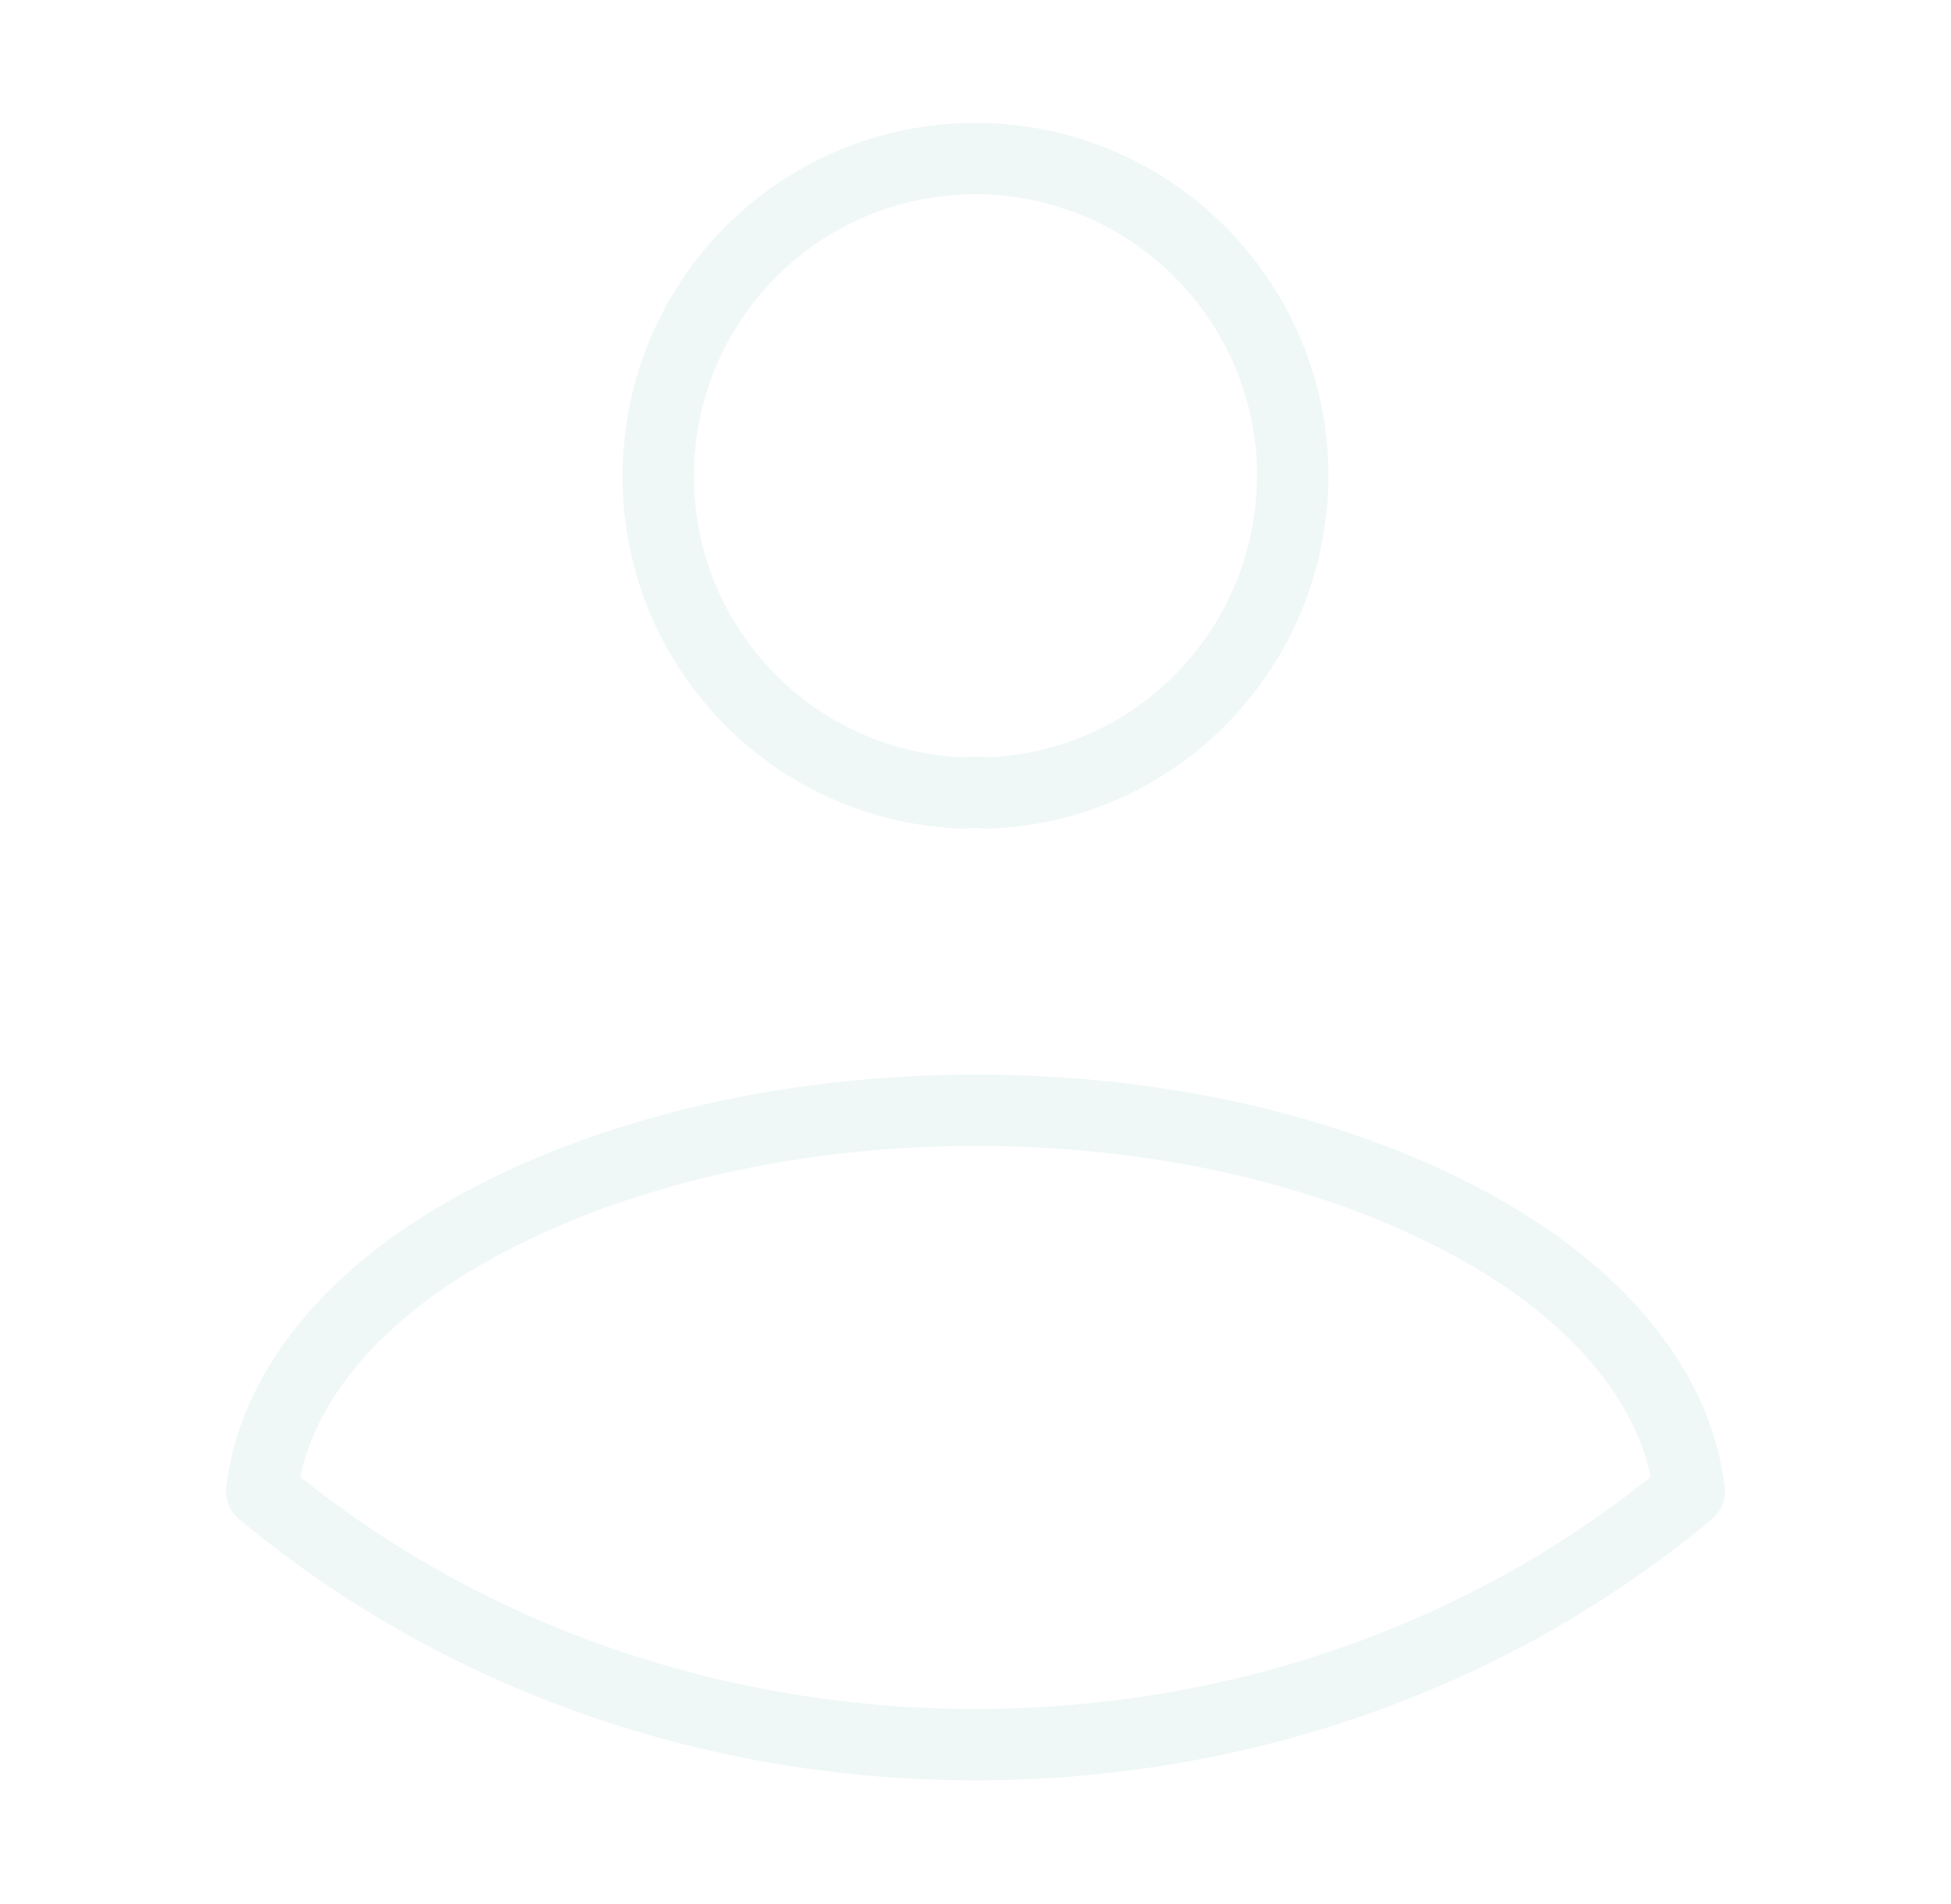
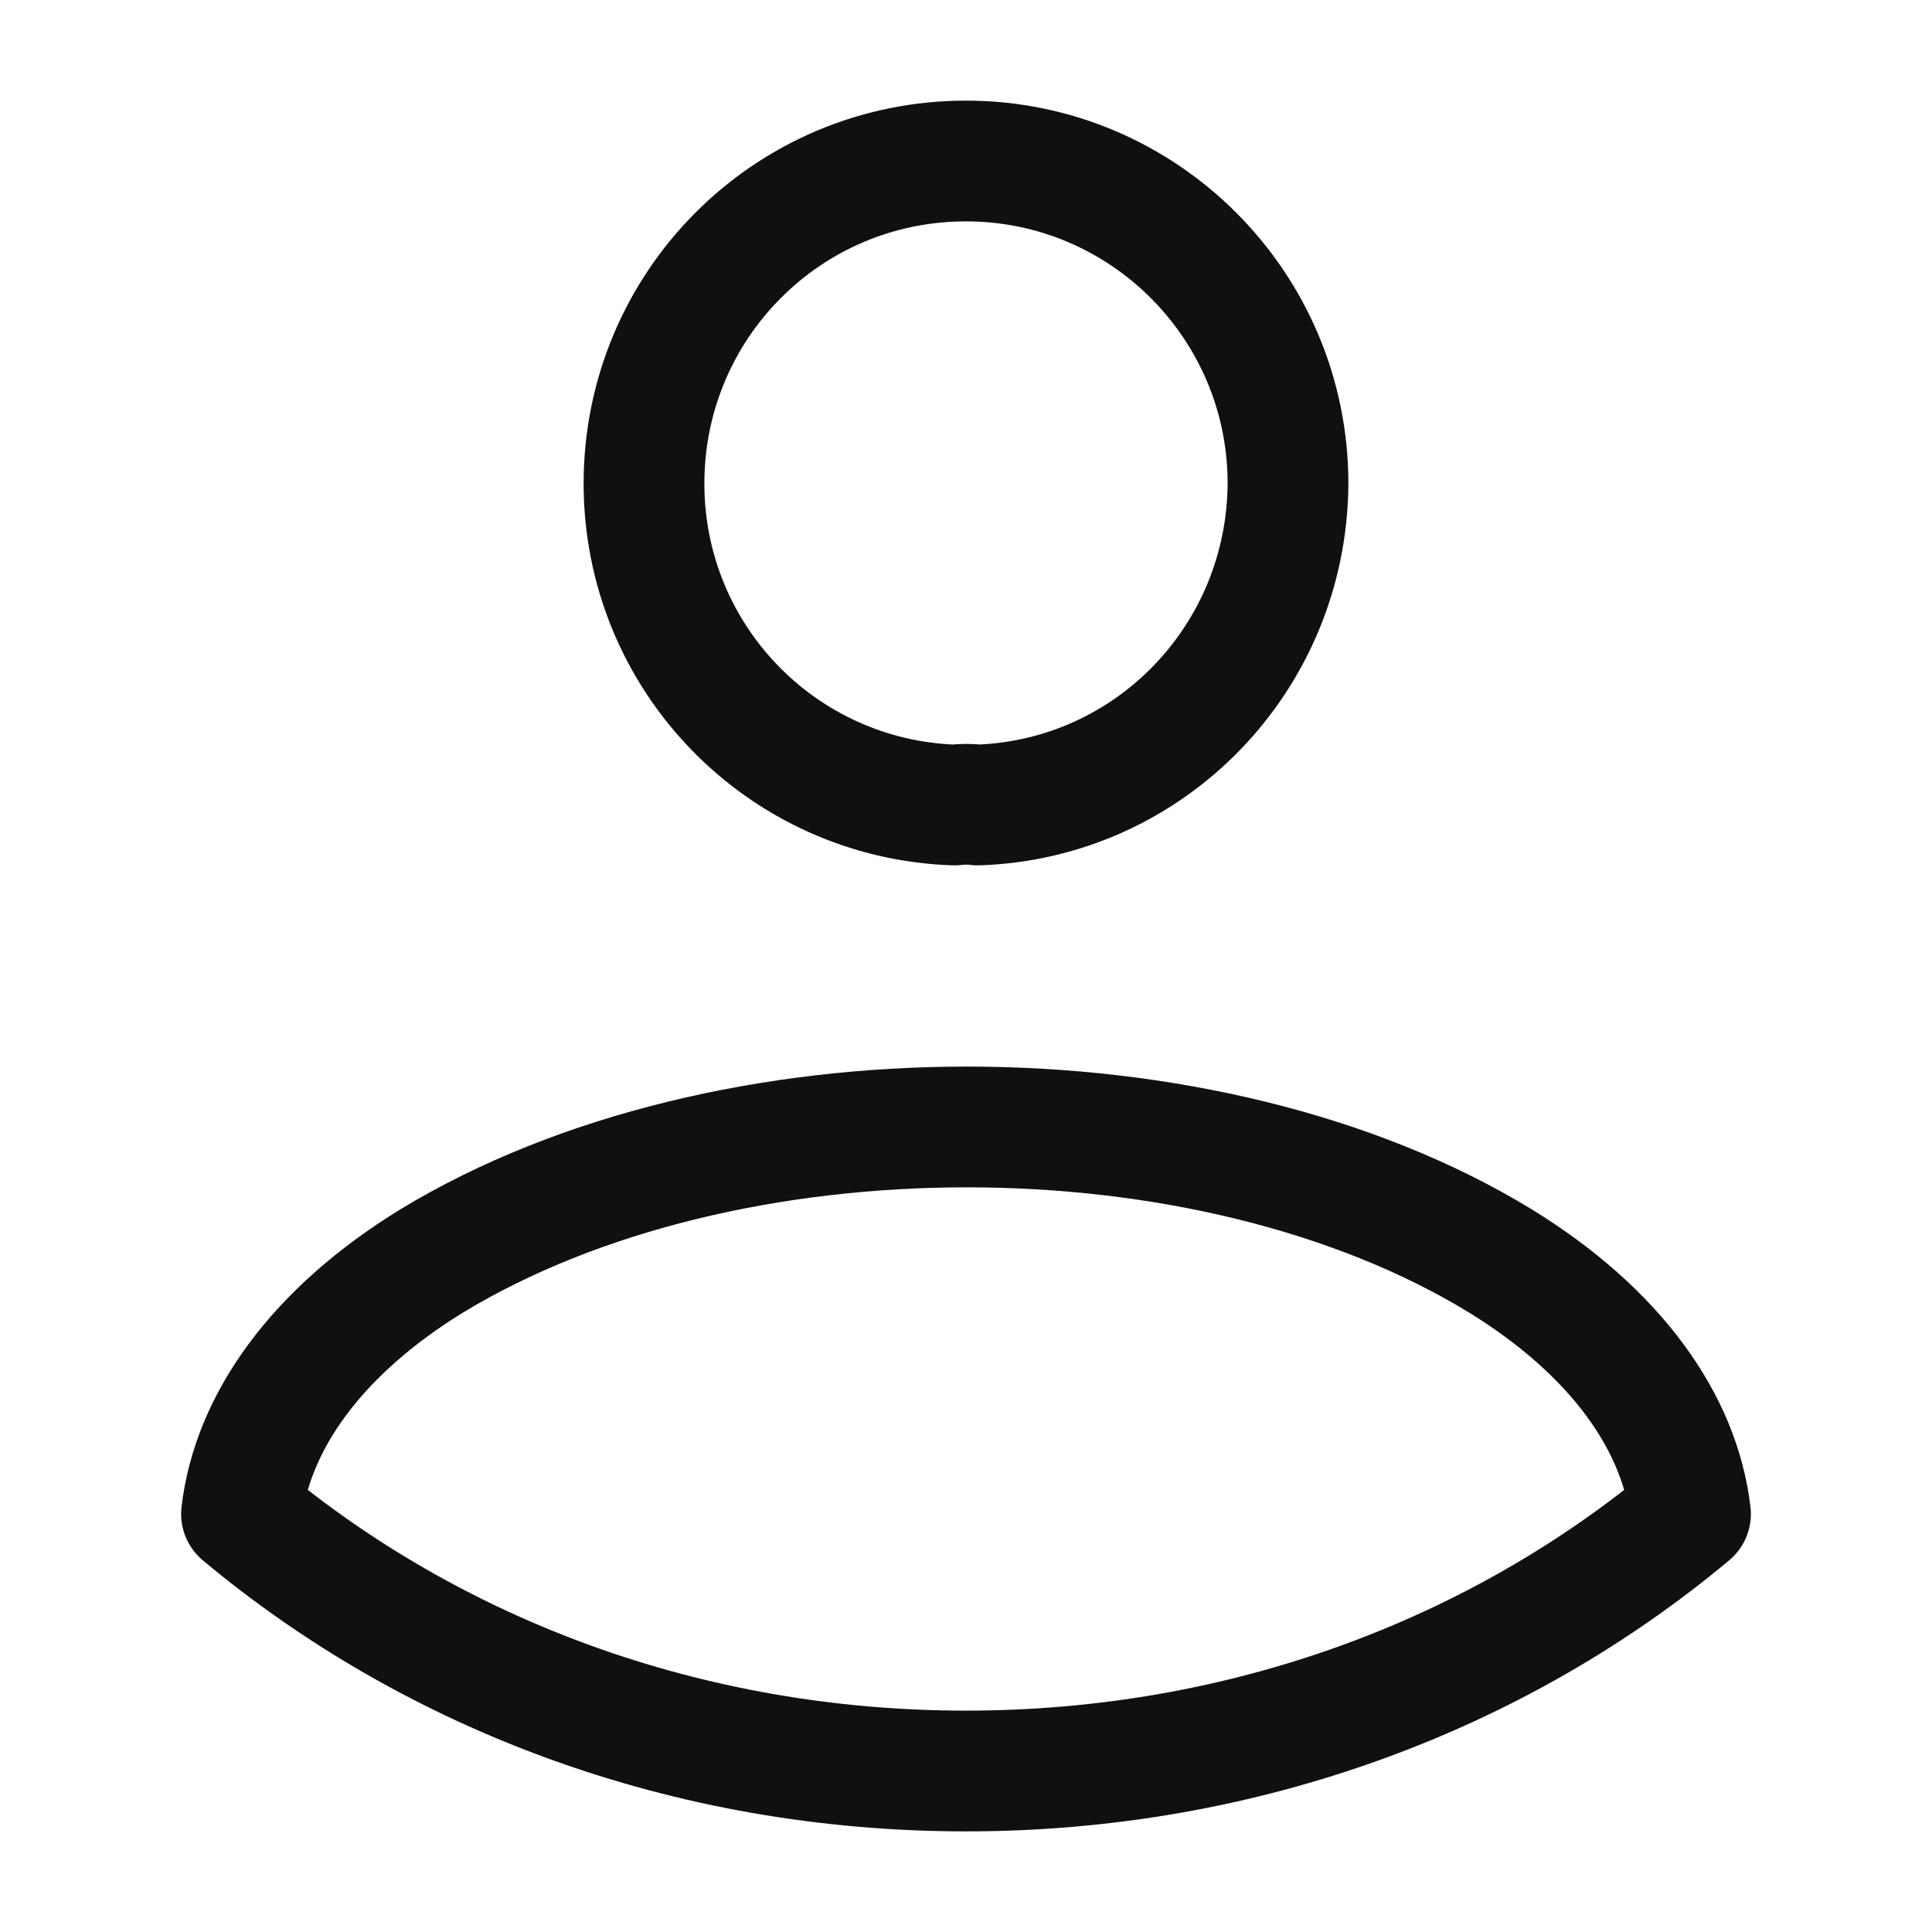
- <svg xmlns="http://www.w3.org/2000/svg" width="41" height="40" viewBox="0 0 41 40" fill="none">
-   <path d="M20.744 16.667C20.602 16.646 20.419 16.646 20.256 16.667C16.679 16.545 13.833 13.613 13.833 10.01C13.833 6.326 16.801 3.333 20.5 3.333C24.179 3.333 27.167 6.326 27.167 10.01C27.146 13.613 24.321 16.545 20.744 16.667Z" stroke="#F0F7F7" stroke-width="1.5" stroke-linecap="round" stroke-linejoin="round" />
-   <path d="M35.5 31.346C31.539 34.656 26.286 36.667 20.5 36.667C14.714 36.667 9.461 34.656 5.5 31.346C5.723 29.437 7.058 27.568 9.439 26.106C15.537 22.409 25.507 22.409 31.561 26.106C33.942 27.568 35.277 29.437 35.5 31.346Z" stroke="#F0F7F7" stroke-width="1.5" stroke-linecap="round" stroke-linejoin="round" />
+ <svg xmlns="http://www.w3.org/2000/svg" width="24" height="24" viewBox="0 0 24 24" fill="none">
+   <path d="M12.146 10C12.061 9.988 11.951 9.988 11.854 10C9.707 9.927 8 8.168 8 6.006C8 3.795 9.78 2 12 2C14.207 2 16 3.795 16 6.006C15.988 8.168 14.293 9.927 12.146 10Z" stroke="#101010" stroke-width="1.5" stroke-linecap="round" stroke-linejoin="round" />
+   <path d="M21 18.807C18.623 20.794 15.472 22 12 22C8.528 22 5.377 20.794 3 18.807C3.134 17.662 3.935 16.541 5.364 15.663C9.022 13.445 15.005 13.445 18.637 15.663C20.065 16.541 20.866 17.662 21 18.807Z" stroke="#101010" stroke-width="1.5" stroke-linecap="round" stroke-linejoin="round" />
</svg>
